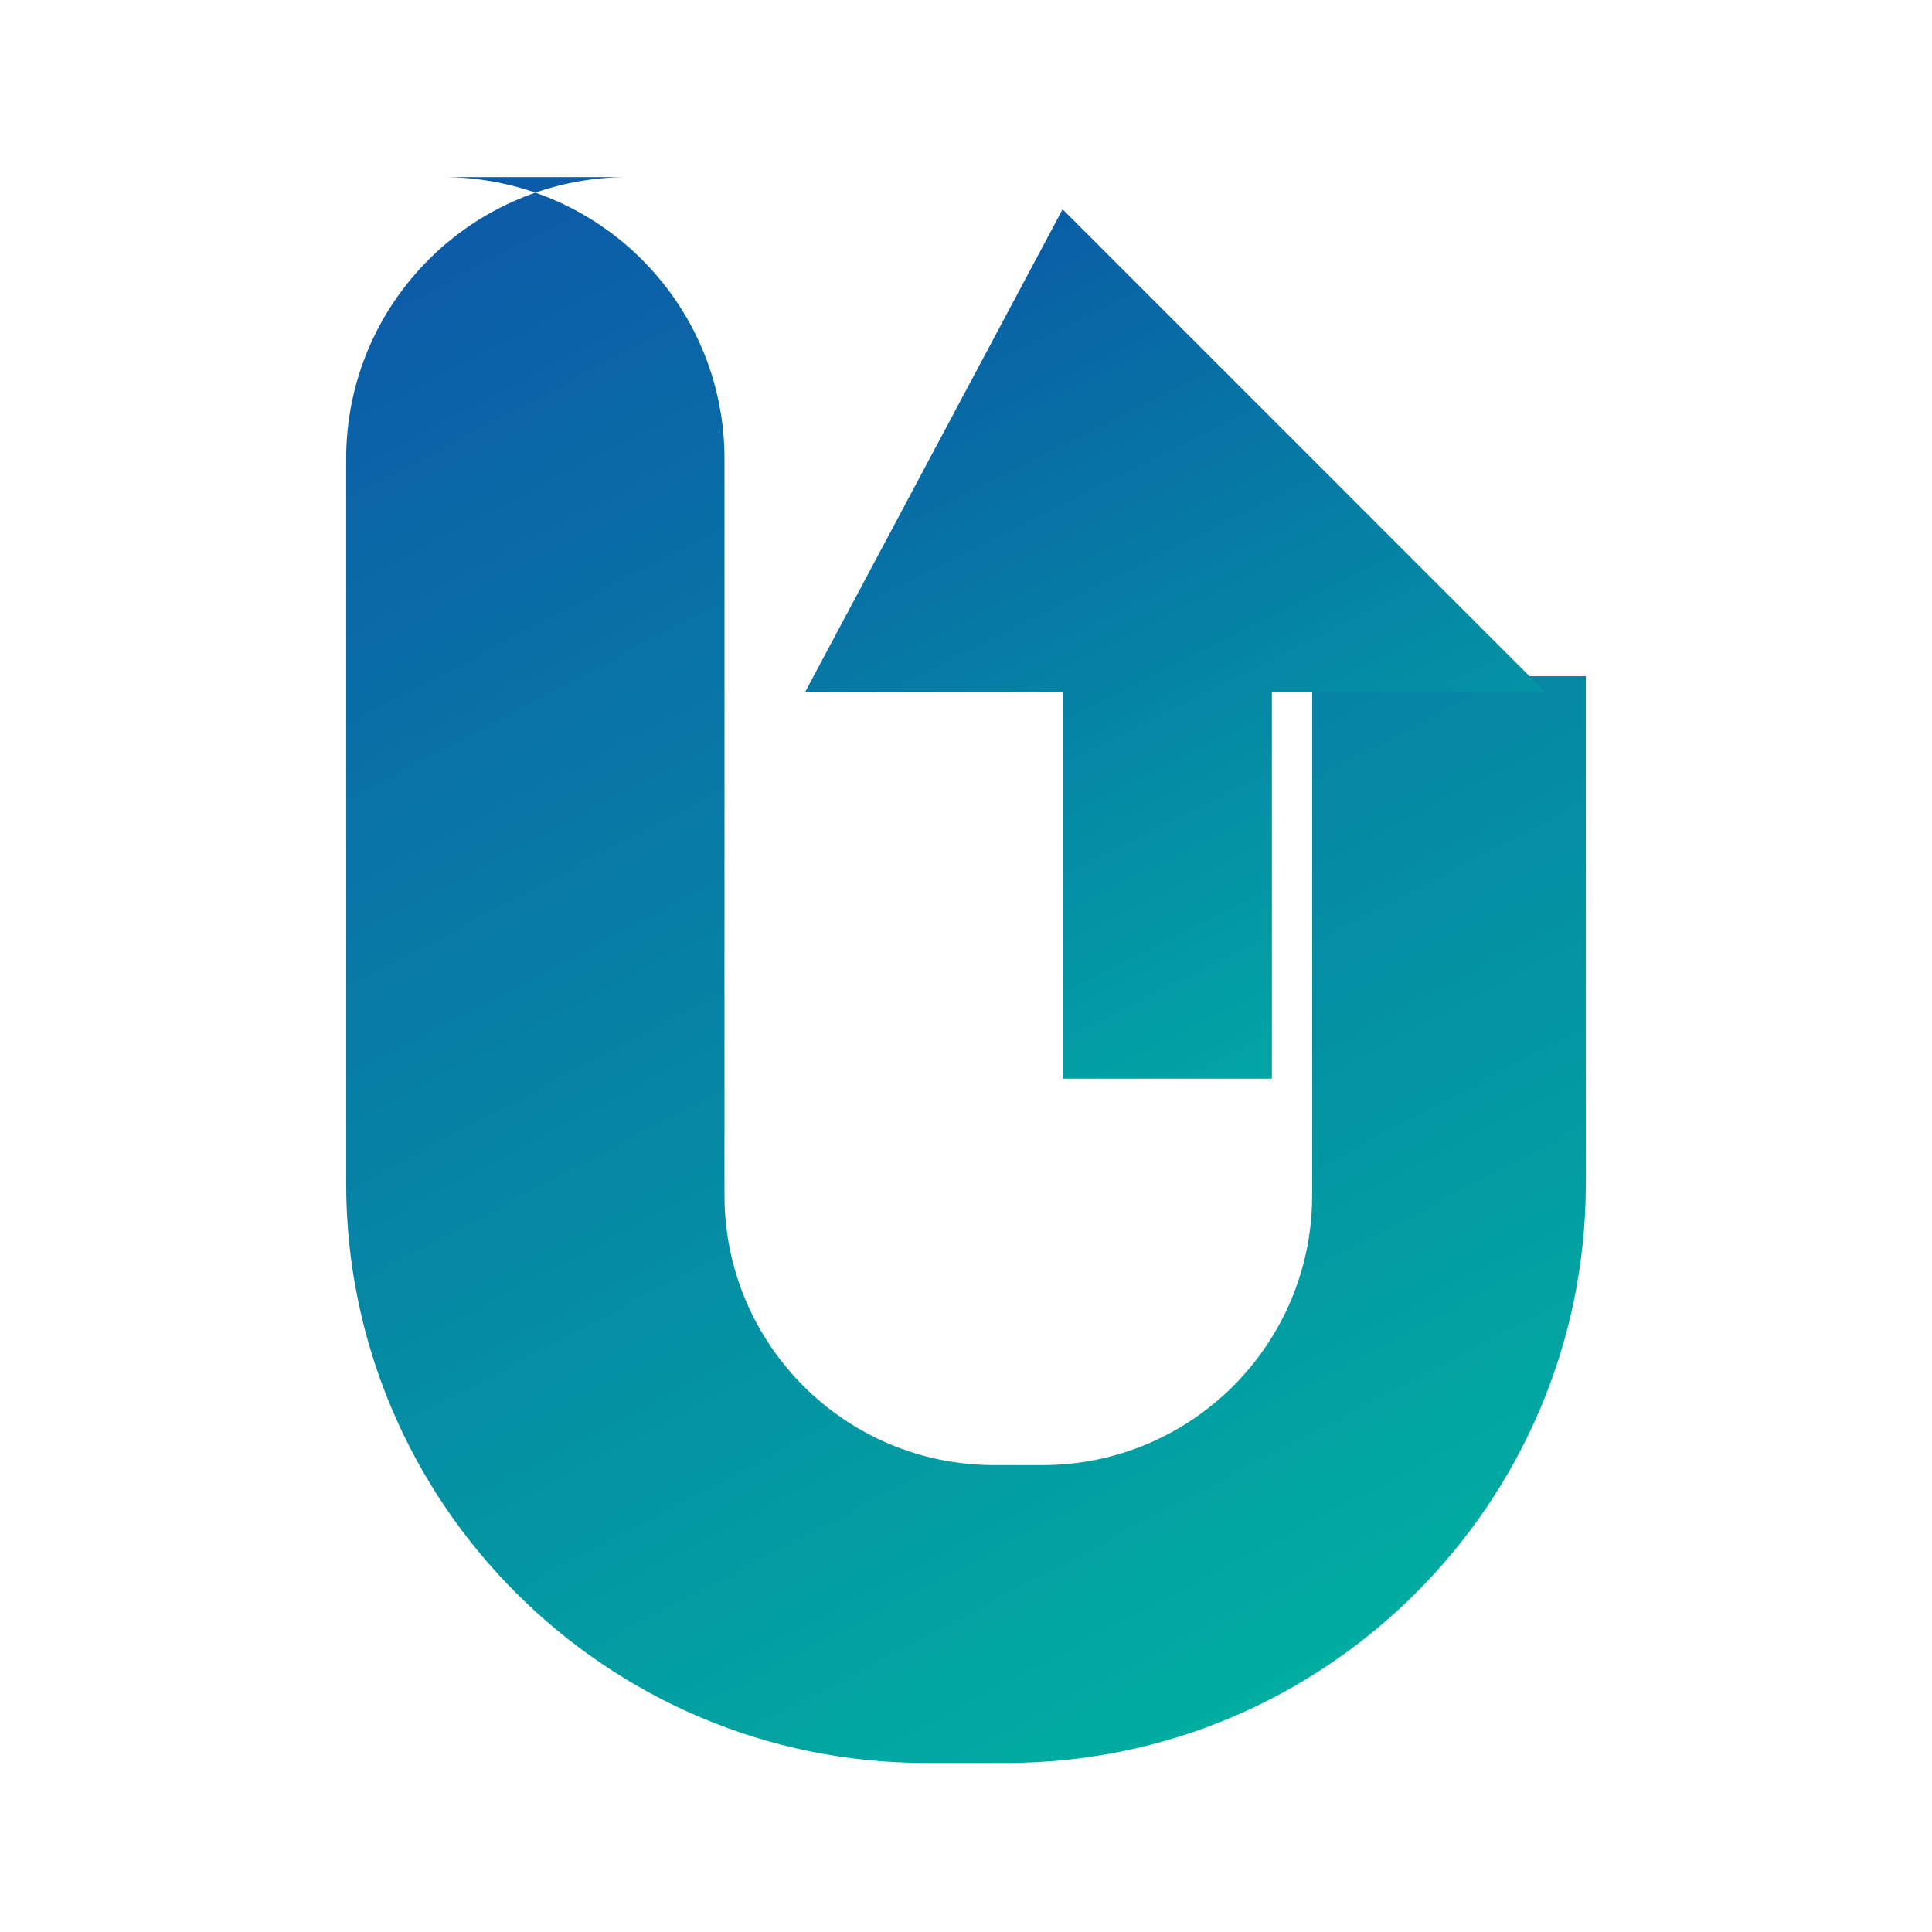
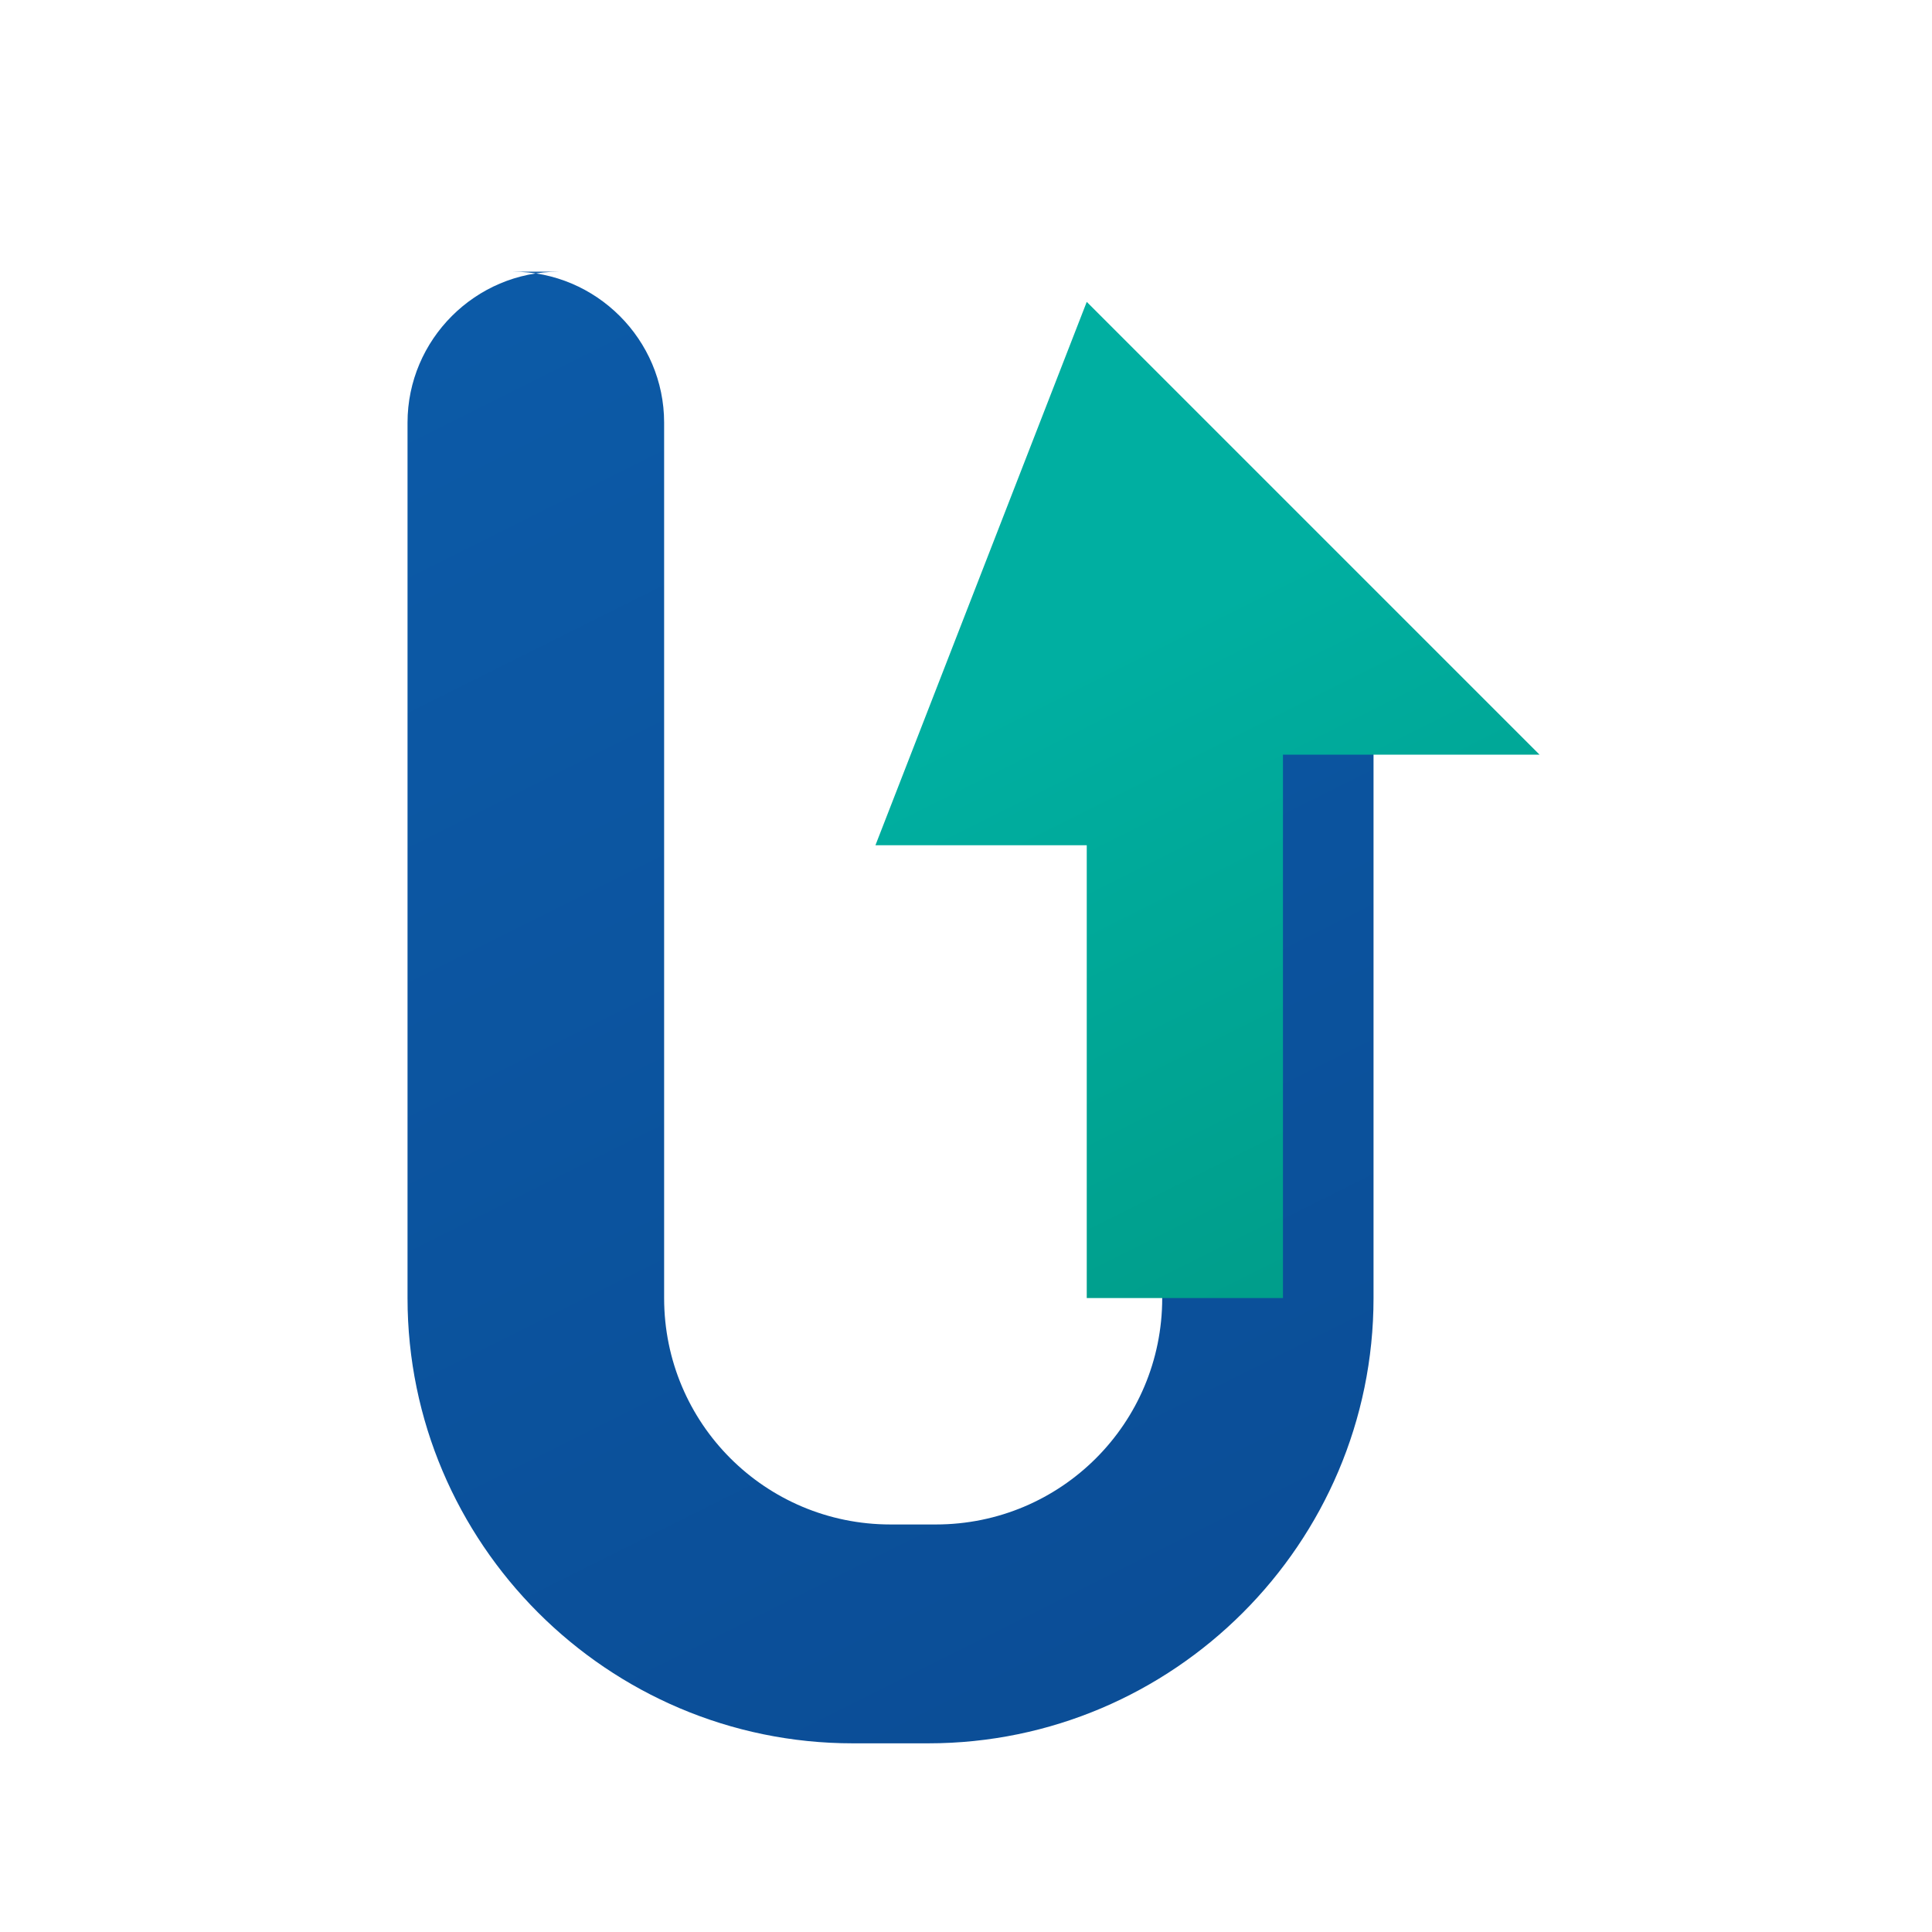
- <svg xmlns="http://www.w3.org/2000/svg" width="240" height="240" viewBox="0 0 240 240" fill="none">
+ <svg xmlns="http://www.w3.org/2000/svg" width="256" height="256" viewBox="0 0 256 256" fill="none">
  <defs>
-     <linearGradient id="paint0_linear" x1="70" y1="20" x2="170" y2="210" gradientUnits="userSpaceOnUse">
+     <linearGradient id="faviconBlue" x1="62" y1="28" x2="162" y2="228" gradientUnits="userSpaceOnUse">
      <stop stop-color="#0C5BA8" />
-       <stop offset="1" stop-color="#00AFA1" />
+       <stop offset="1" stop-color="#0B4D96" />
    </linearGradient>
-     <linearGradient id="paint1_linear" x1="130" y1="20" x2="190" y2="140" gradientUnits="userSpaceOnUse">
-       <stop stop-color="#0A5AA5" />
-       <stop offset="1" stop-color="#00B2A5" />
+     <linearGradient id="faviconTeal" x1="140" y1="90" x2="200" y2="210" gradientUnits="userSpaceOnUse">
+       <stop stop-color="#00AFA1" />
+       <stop offset="1" stop-color="#00947E" />
    </linearGradient>
  </defs>
-   <path d="M78 22C58.67 22 43 37.67 43 57v90c0 39.7 32.3 72 72 72h10c39.7 0 72-32.3 72-72V84h-34v64.5c0 18.5-15 33.5-33.5 33.5h-6c-18.5 0-33.5-15-33.5-33.5V57C90 37.67 74.33 22 55 22H78Z" fill="url(#paint0_linear)" />
-   <path d="M132 26l60 60h-34v48h-26V86h-32l32-60Z" fill="url(#paint1_linear)" />
+   <path d="M74 36c-11 0-20 9-20 20v116c0 32.5 26.5 59 59 59h10c32.5 0 59-26.5 59-59V98h-28v74c0 16.6-13.4 30-30 30h-6c-16.6 0-30-13.4-30-30V56c0-11-9-20-20-20H74Z" fill="url(#faviconBlue)" />
+   <path d="M144 40l60 60h-34v72h-26v-60h-28l28-72Z" fill="url(#faviconTeal)" />
</svg>
